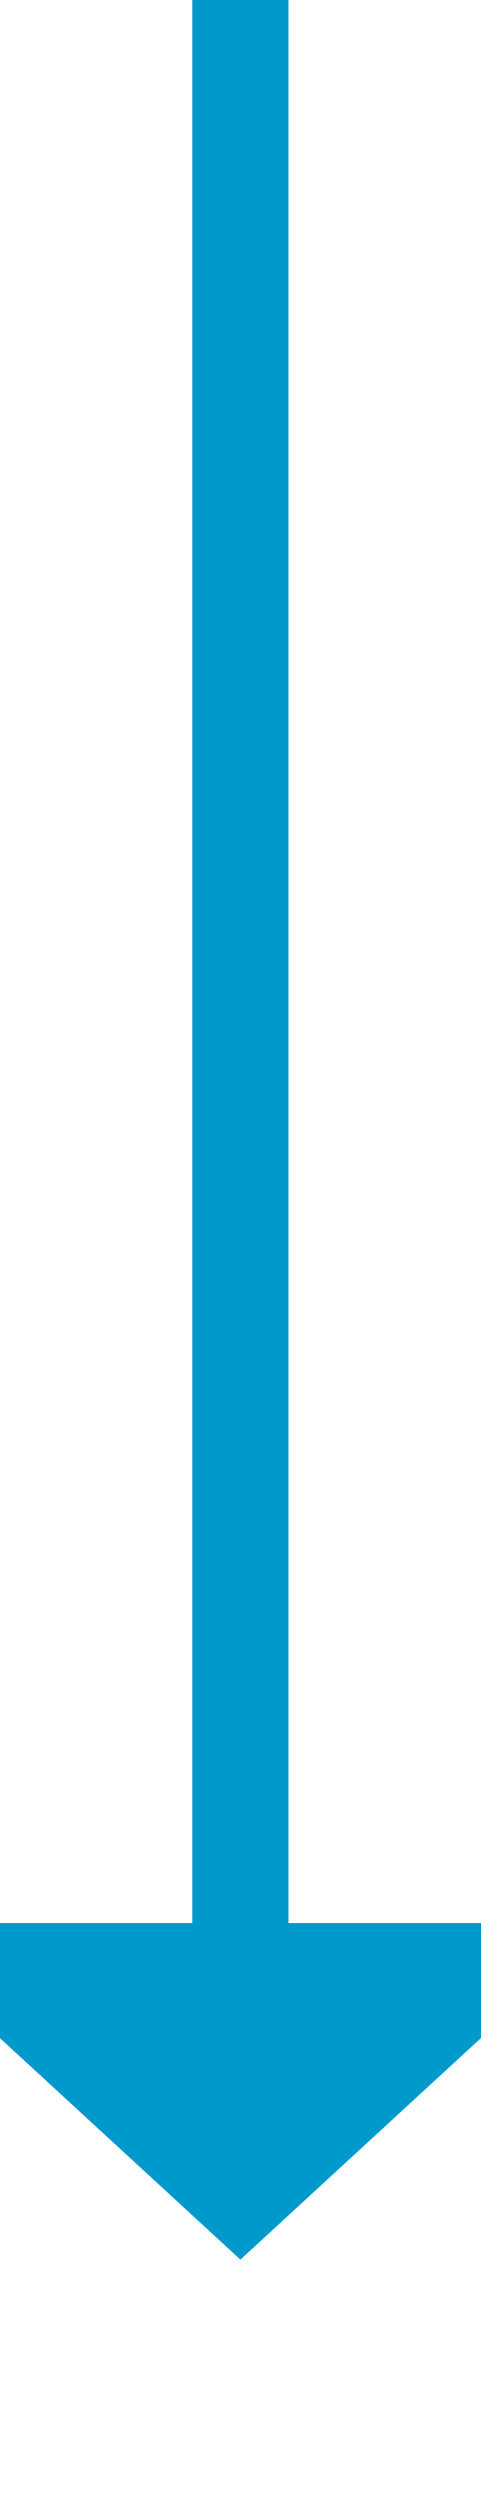
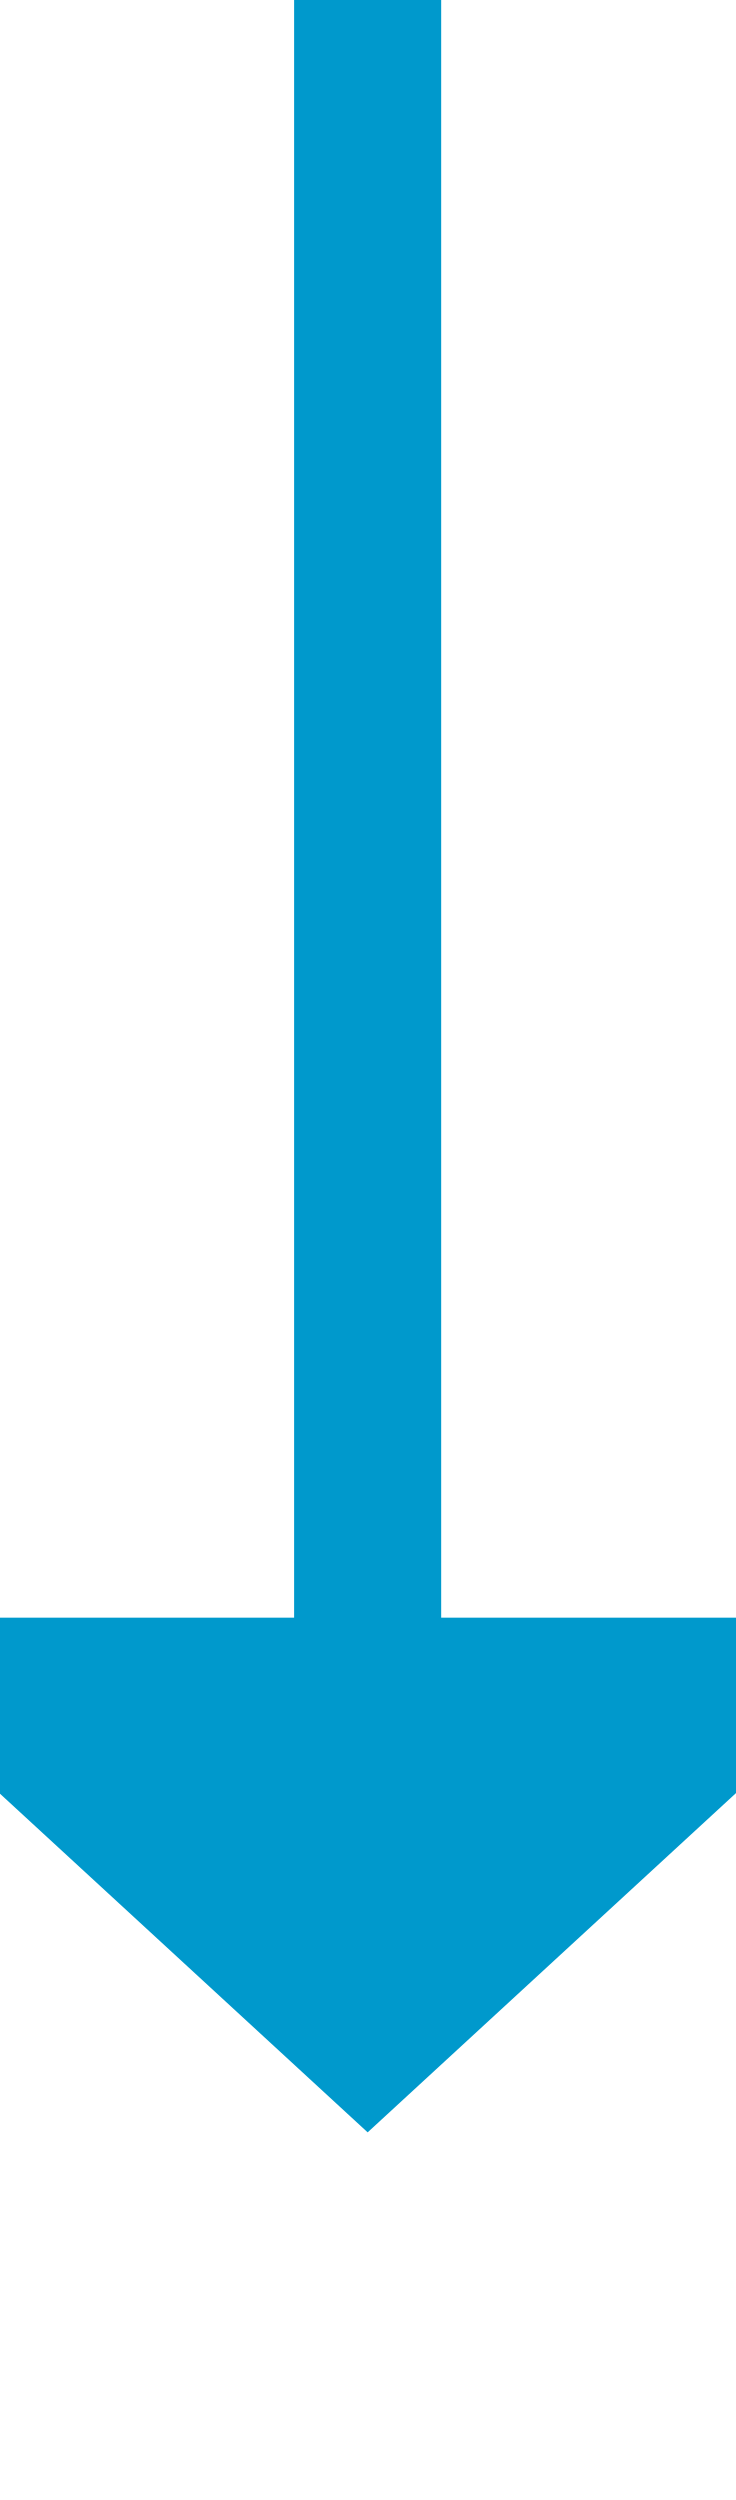
- <svg xmlns="http://www.w3.org/2000/svg" version="1.1" width="10px" height="52px" preserveAspectRatio="xMidYMin meet" viewBox="601 1652  8 52">
-   <path d="M 605 1652  L 605 1693  " stroke-width="2" stroke="#0099cc" fill="none" />
-   <path d="M 597.4 1692  L 605 1699  L 612.6 1692  L 597.4 1692  Z " fill-rule="nonzero" fill="#0099cc" stroke="none" />
+ <svg xmlns="http://www.w3.org/2000/svg" version="1.1" width="10px" height="34px" preserveAspectRatio="xMidYMin meet" viewBox="601 1454  8 34">
+   <path d="M 605 1454  L 605 1477  " stroke-width="2" stroke="#0099cc" fill="none" />
+   <path d="M 597.4 1476  L 605 1483  L 612.6 1476  L 597.4 1476  Z " fill-rule="nonzero" fill="#0099cc" stroke="none" />
</svg>
